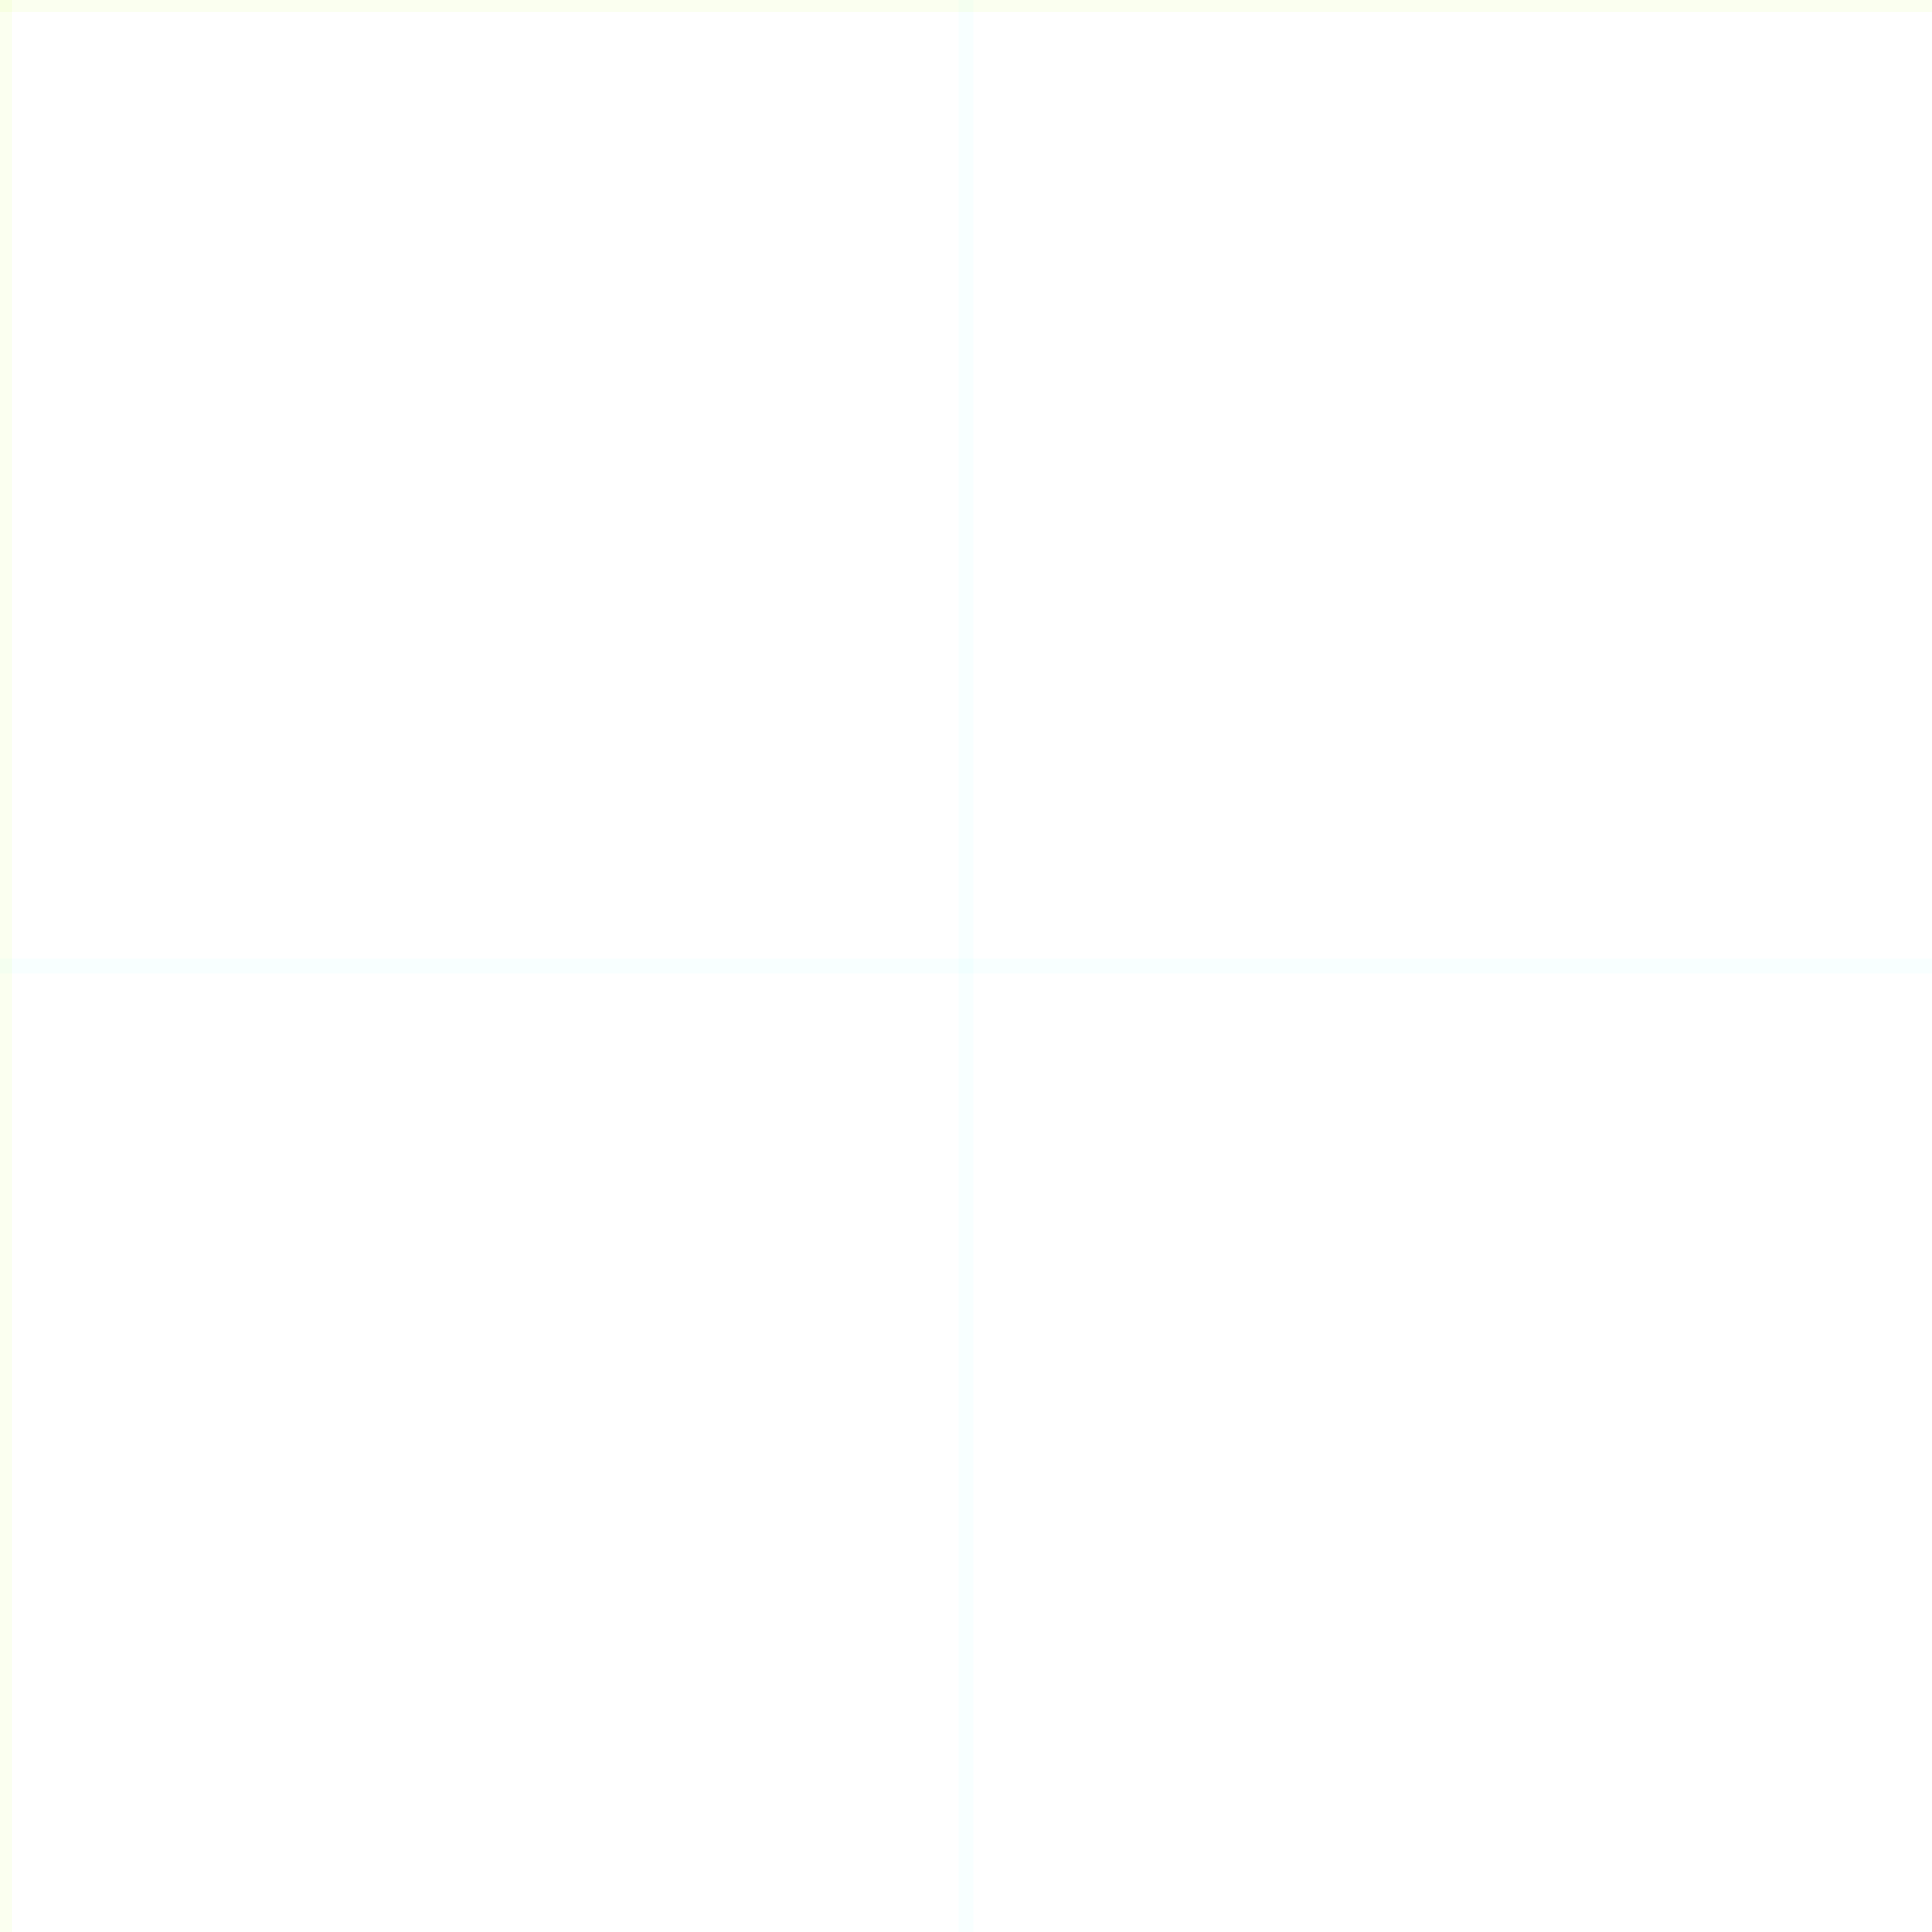
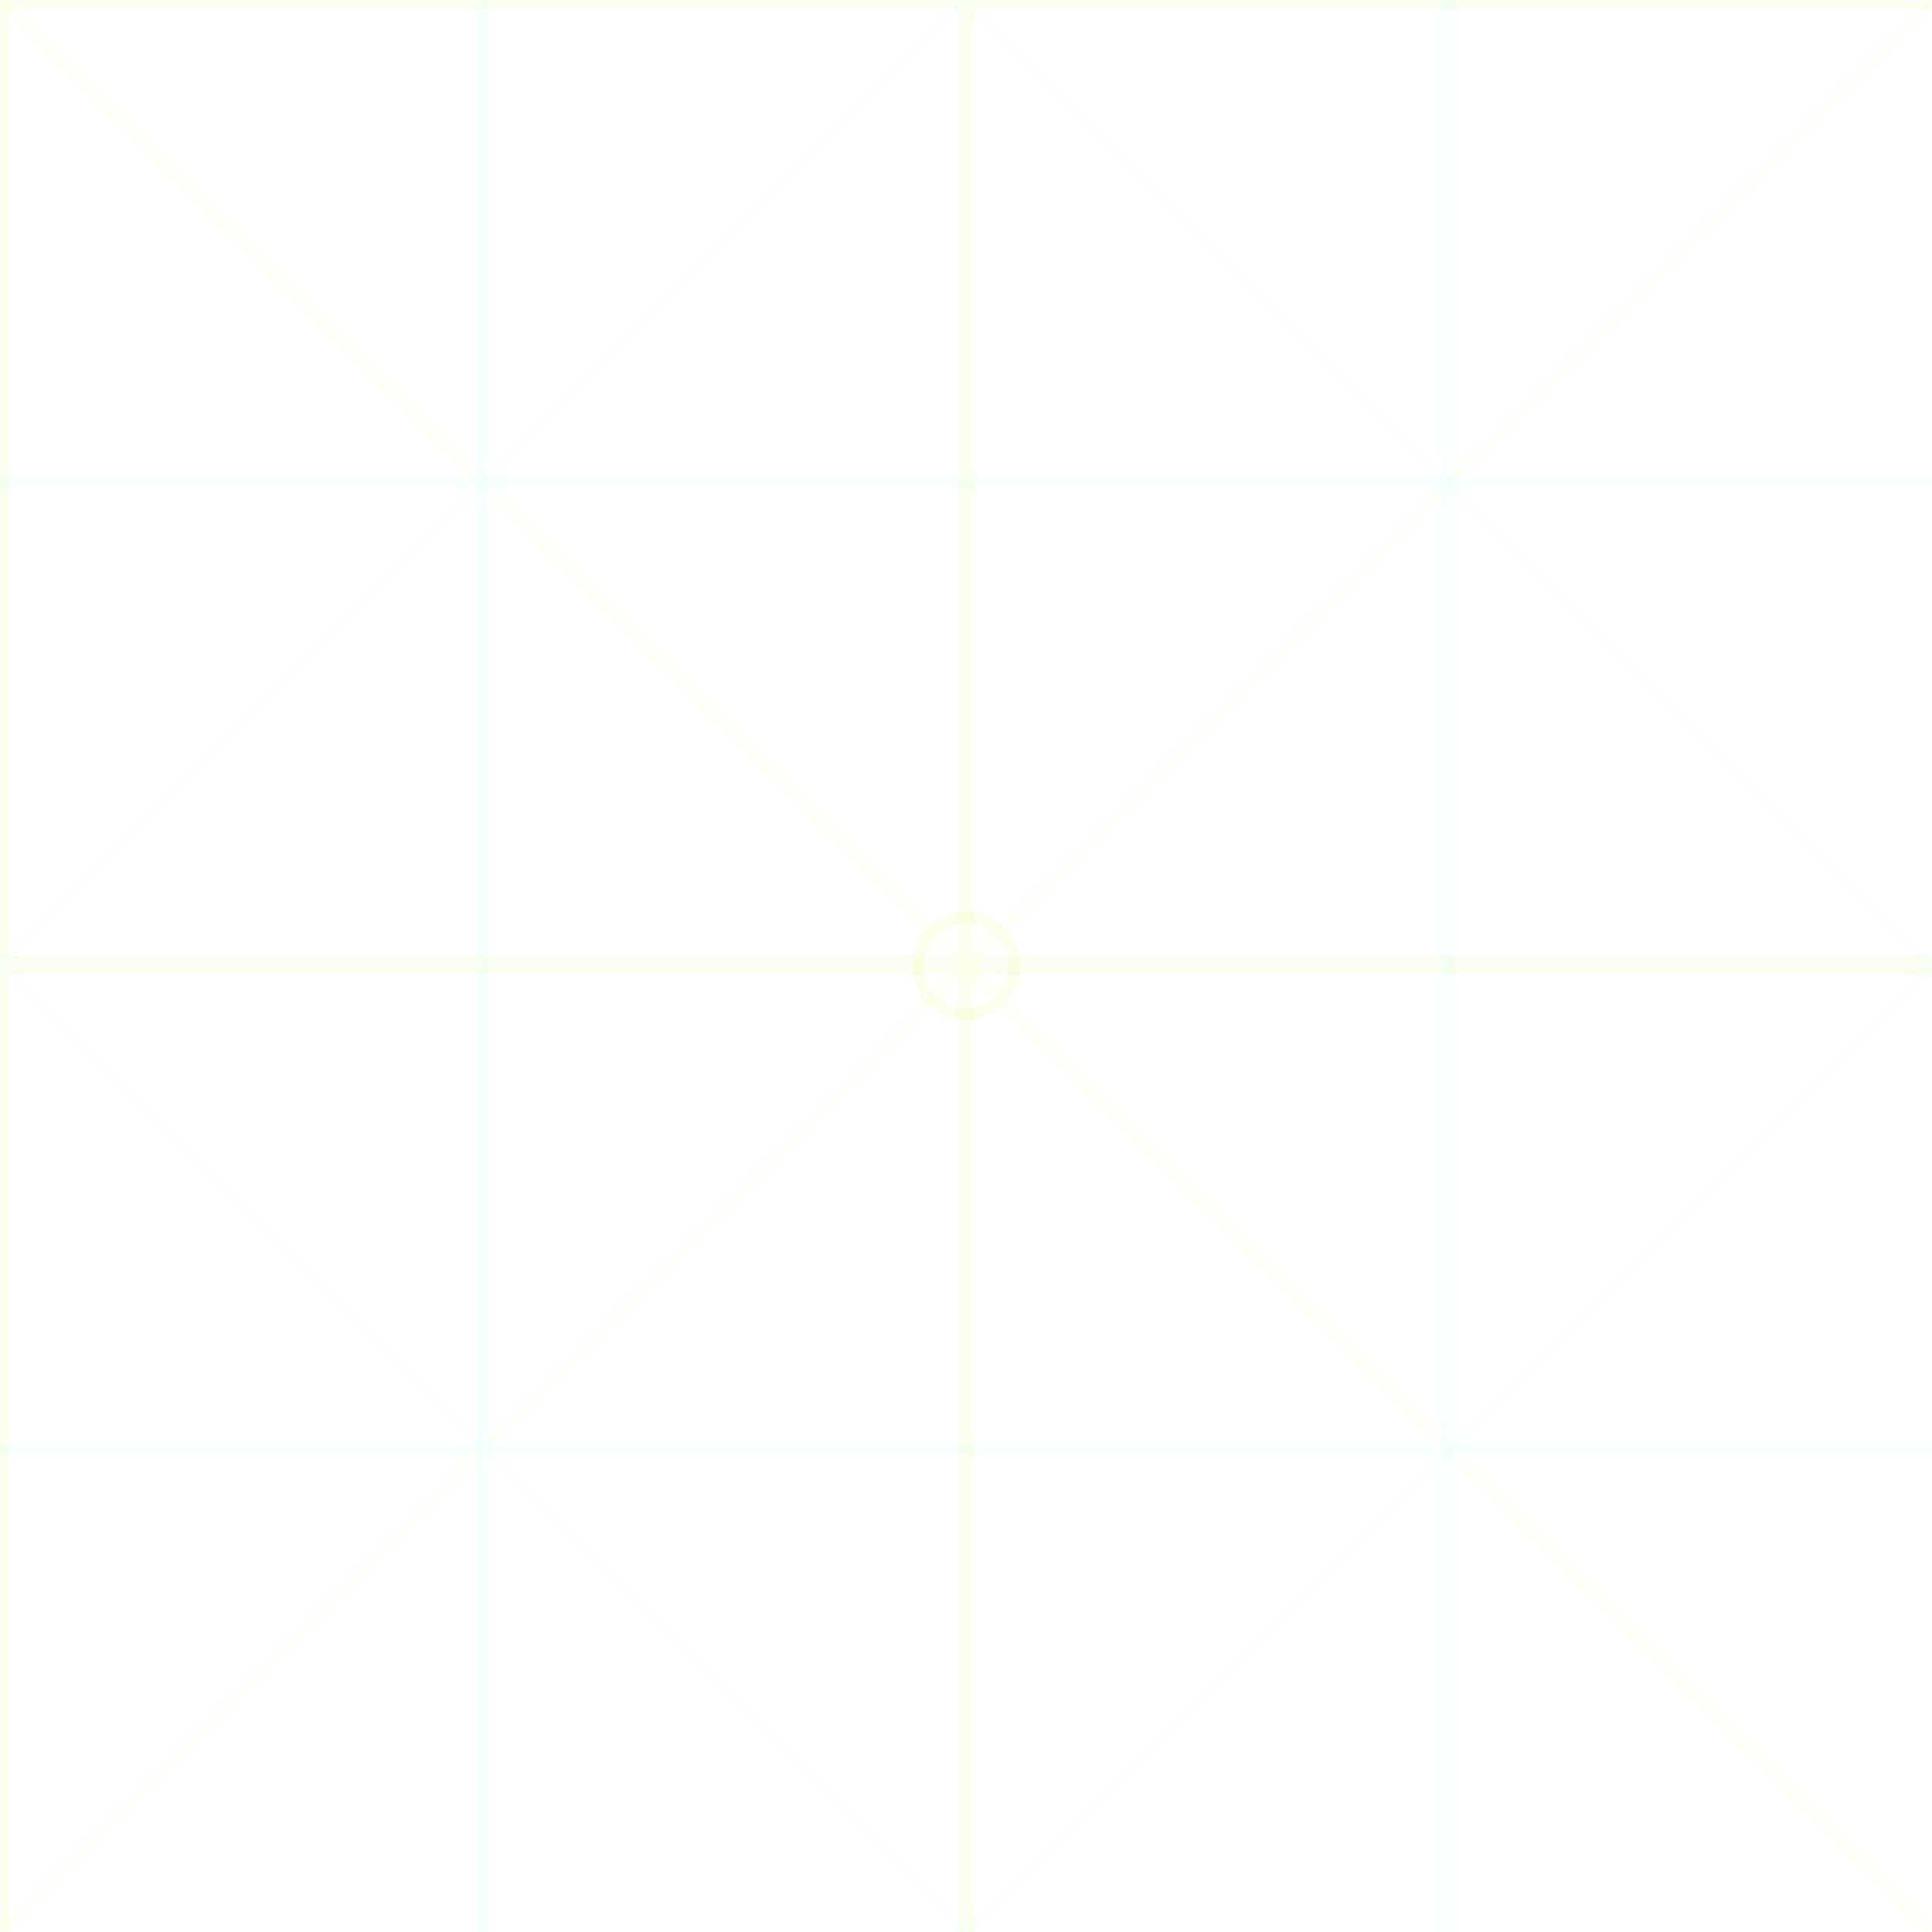
- <svg xmlns="http://www.w3.org/2000/svg" width="40" height="40" viewBox="0 0 40 40">
-   <line x1="0" y1="0" x2="40" y2="0" stroke="rgba(194,254,11,0.06)" stroke-width="0.5" />
-   <line x1="0" y1="0" x2="0" y2="40" stroke="rgba(194,254,11,0.06)" stroke-width="0.5" />
-   <line x1="20" y1="0" x2="20" y2="40" stroke="rgba(1,255,255,0.03)" stroke-width="0.3" />
-   <line x1="0" y1="20" x2="40" y2="20" stroke="rgba(1,255,255,0.03)" stroke-width="0.3" />
+ <svg xmlns="http://www.w3.org/2000/svg" width="80" height="80" viewBox="0 0 80 80">
+   <path d="M0 0H80M0 0V80M40 0V80M0 40H80" fill="none" stroke="#C2FE0B" stroke-opacity="0.055" stroke-width="0.75" />
+   <path d="M20 0V80M60 0V80M0 20H80M0 60H80" fill="none" stroke="#01FFFF" stroke-opacity="0.025" stroke-width="0.5" />
+   <path d="M0 80L80 0M0 0L80 80" fill="none" stroke="#C2FE0B" stroke-opacity="0.025" stroke-width="0.5" />
+   <path d="M0 40L40 0M40 80L80 40M40 0L80 40M0 40L40 80" fill="none" stroke="#01FFFF" stroke-opacity="0.018" stroke-width="0.5" />
+   <circle cx="40" cy="40" r="2" fill="none" stroke="#C2FE0B" stroke-opacity="0.07" stroke-width="0.5" />
</svg>
